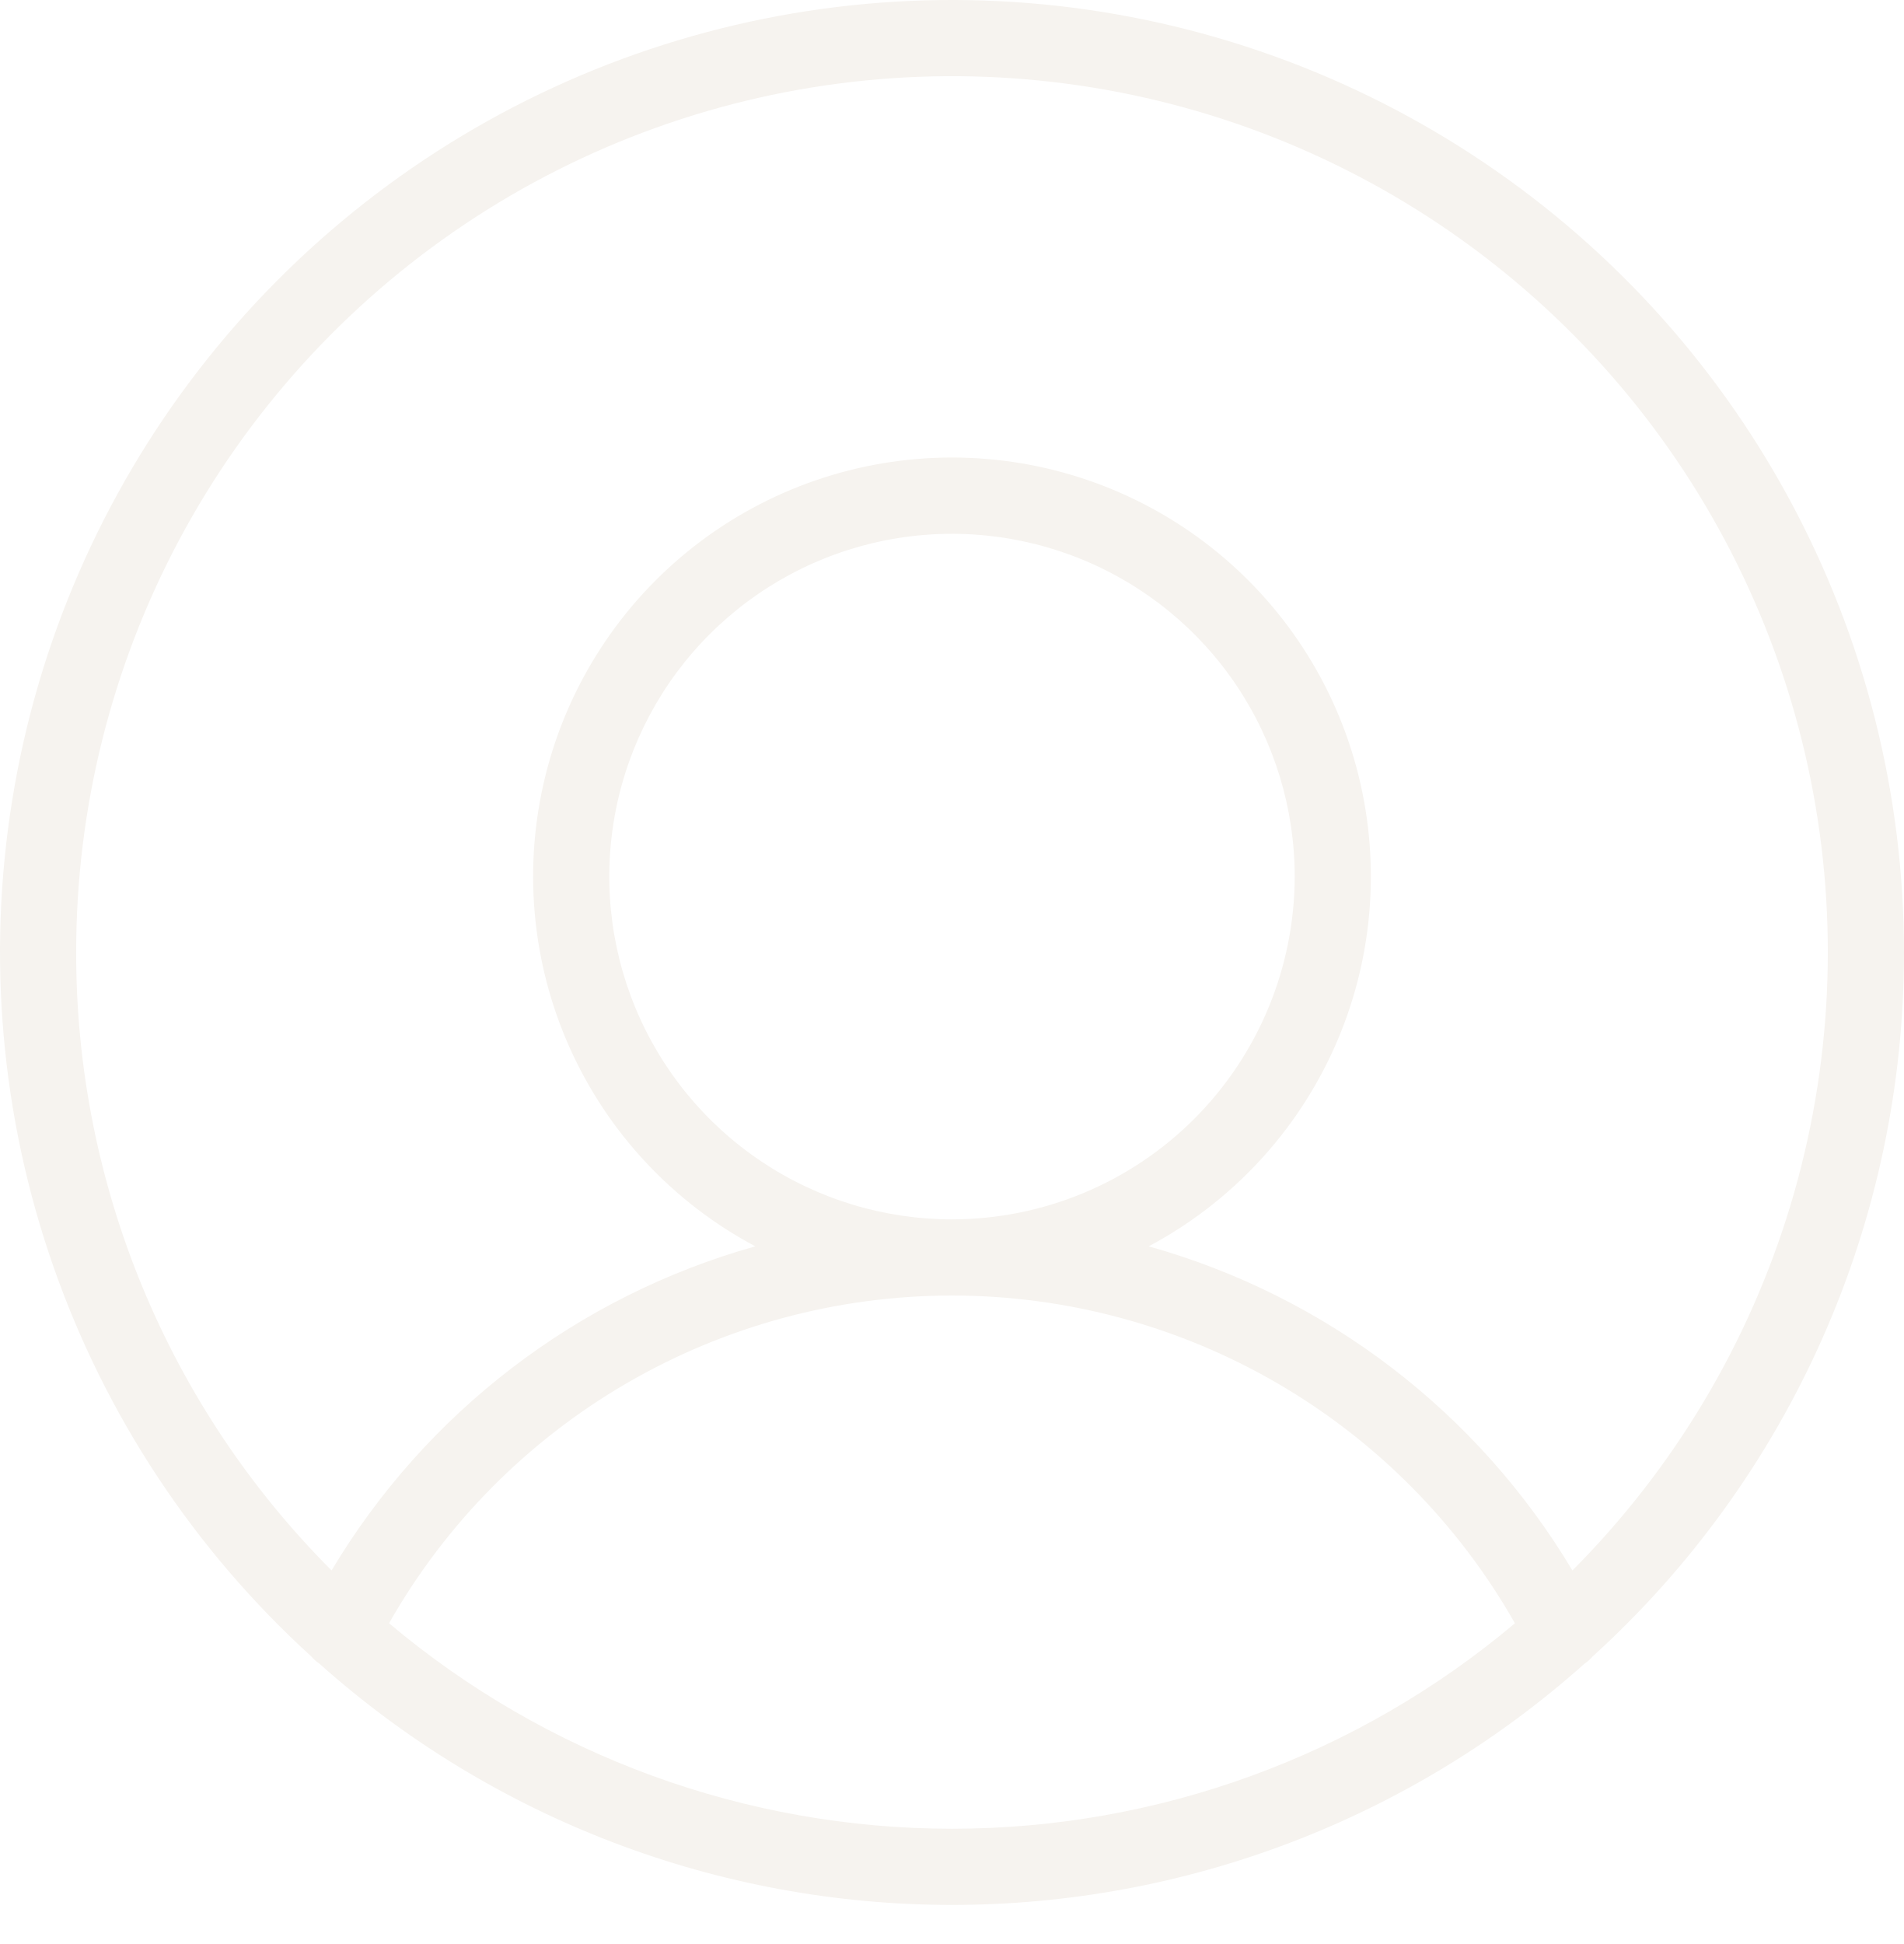
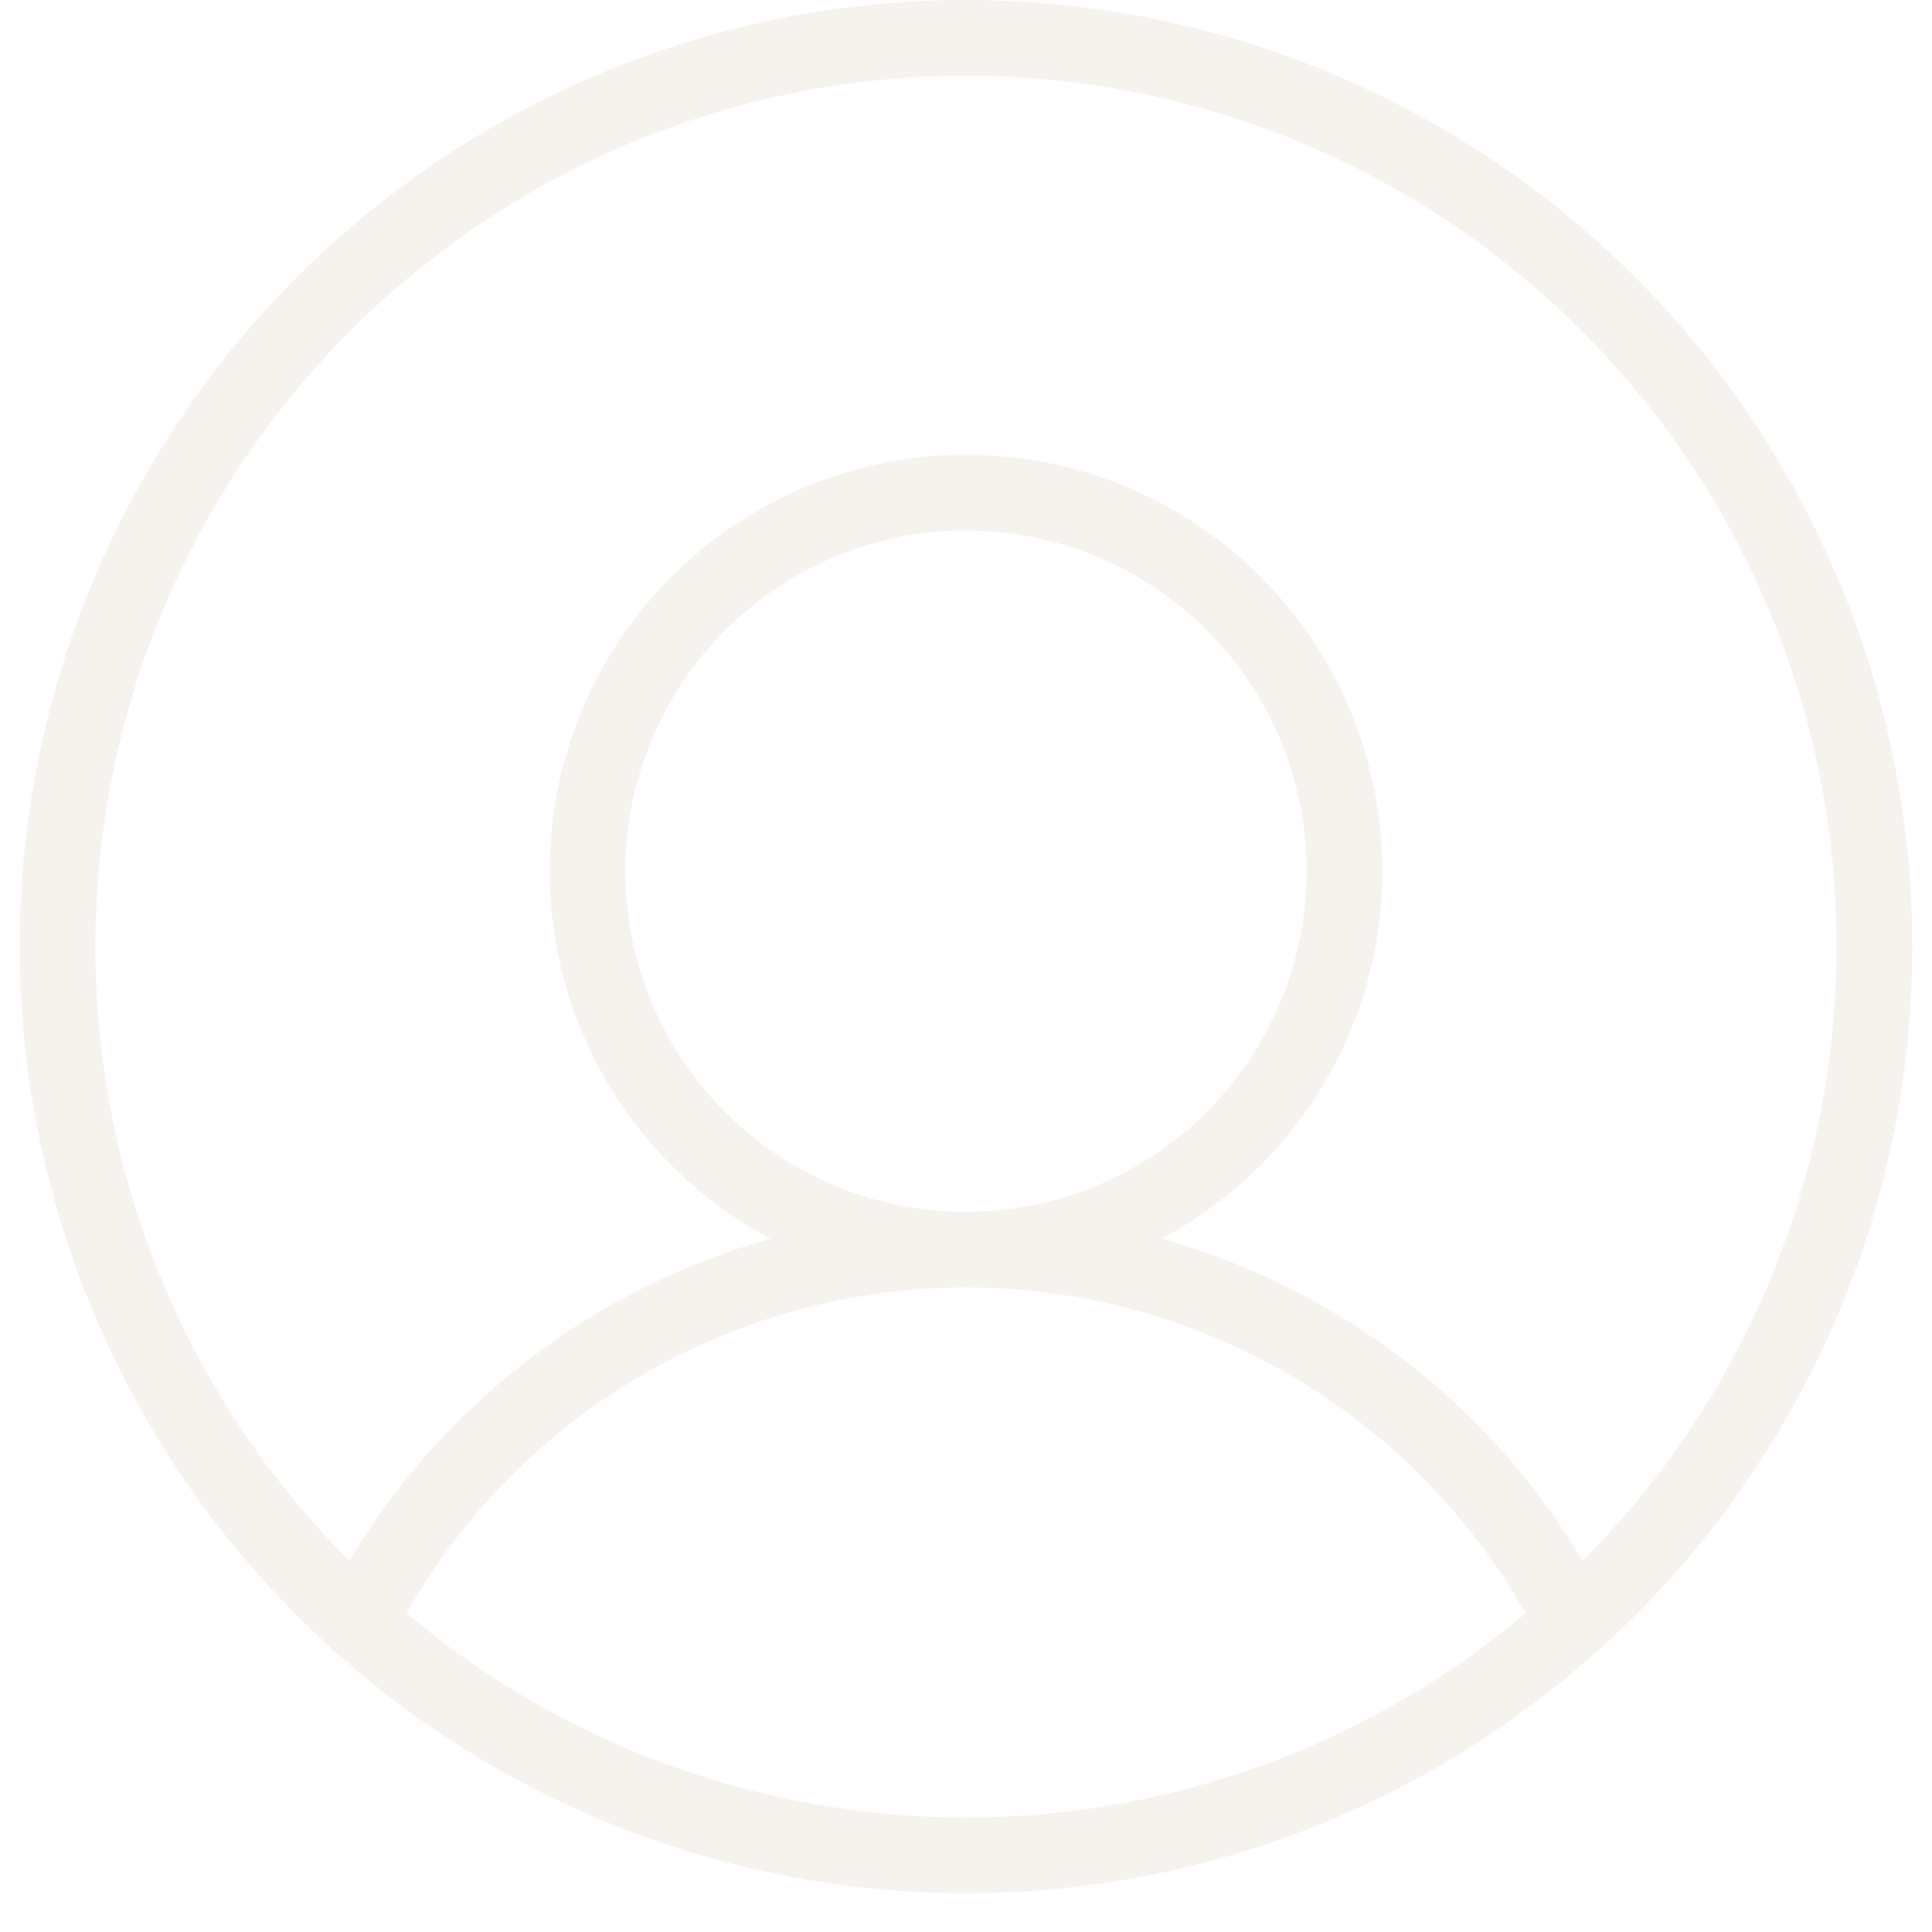
- <svg xmlns="http://www.w3.org/2000/svg" width="48" height="49" viewBox="0 0 48 49" fill="none">
+ <svg xmlns="http://www.w3.org/2000/svg" width="37" height="37" viewBox="0 0 48 49" fill="none">
  <path d="M48 24.015C48.002 20.02 47.008 16.087 45.105 12.573C43.203 9.06 40.454 6.077 37.106 3.895C33.759 1.713 29.921 0.401 25.938 0.078C21.956 -0.244 17.956 0.432 14.301 2.047C10.646 3.662 7.453 6.163 5.01 9.325C2.566 12.486 0.951 16.208 0.311 20.151C-0.33 24.095 0.024 28.137 1.341 31.909C2.657 35.681 4.895 39.065 7.85 41.754C7.909 41.823 7.977 41.884 8.052 41.934C12.441 45.851 18.118 48.015 24 48.015C29.883 48.015 35.559 45.85 39.948 41.933C40.023 41.883 40.091 41.823 40.149 41.754C42.623 39.509 44.599 36.77 45.952 33.715C47.304 30.66 48.001 27.356 48 24.015ZM1.92 24.015C1.917 20.385 2.81 16.811 4.518 13.608C6.227 10.405 8.699 7.673 11.715 5.653C14.731 3.633 18.199 2.389 21.811 2.029C25.424 1.669 29.069 2.205 32.424 3.59C35.779 4.975 38.742 7.166 41.049 9.969C43.355 12.772 44.935 16.1 45.649 19.659C46.363 23.218 46.188 26.899 45.14 30.374C44.092 33.85 42.203 37.013 39.641 39.585C37.258 35.594 33.435 32.67 28.959 31.415C31.039 30.308 32.69 28.538 33.648 26.386C34.606 24.233 34.816 21.822 34.246 19.536C33.676 17.25 32.358 15.221 30.501 13.77C28.644 12.32 26.356 11.532 24 11.532C21.644 11.532 19.356 12.32 17.499 13.77C15.642 15.221 14.324 17.25 13.754 19.536C13.184 21.822 13.394 24.233 14.352 26.386C15.31 28.538 16.961 30.308 19.041 31.415C14.565 32.67 10.742 35.594 8.359 39.584C6.316 37.539 4.696 35.112 3.591 32.44C2.486 29.769 1.918 26.906 1.92 24.015ZM24 30.735C22.291 30.735 20.621 30.229 19.2 29.279C17.779 28.33 16.672 26.98 16.018 25.402C15.364 23.823 15.193 22.086 15.526 20.41C15.859 18.734 16.682 17.194 17.891 15.986C19.099 14.778 20.638 13.955 22.314 13.621C23.99 13.288 25.728 13.459 27.306 14.113C28.885 14.767 30.235 15.874 31.184 17.295C32.133 18.716 32.64 20.387 32.64 22.095C32.637 24.386 31.726 26.582 30.107 28.202C28.487 29.822 26.291 30.733 24 30.735ZM9.808 40.915C11.232 38.407 13.296 36.322 15.789 34.871C18.282 33.42 21.115 32.655 24 32.655C26.884 32.655 29.718 33.42 32.211 34.871C34.704 36.322 36.767 38.407 38.192 40.916C34.22 44.261 29.193 46.095 24 46.095C18.806 46.095 13.78 44.261 9.808 40.915Z" fill="#F6F3EF" />
</svg>
